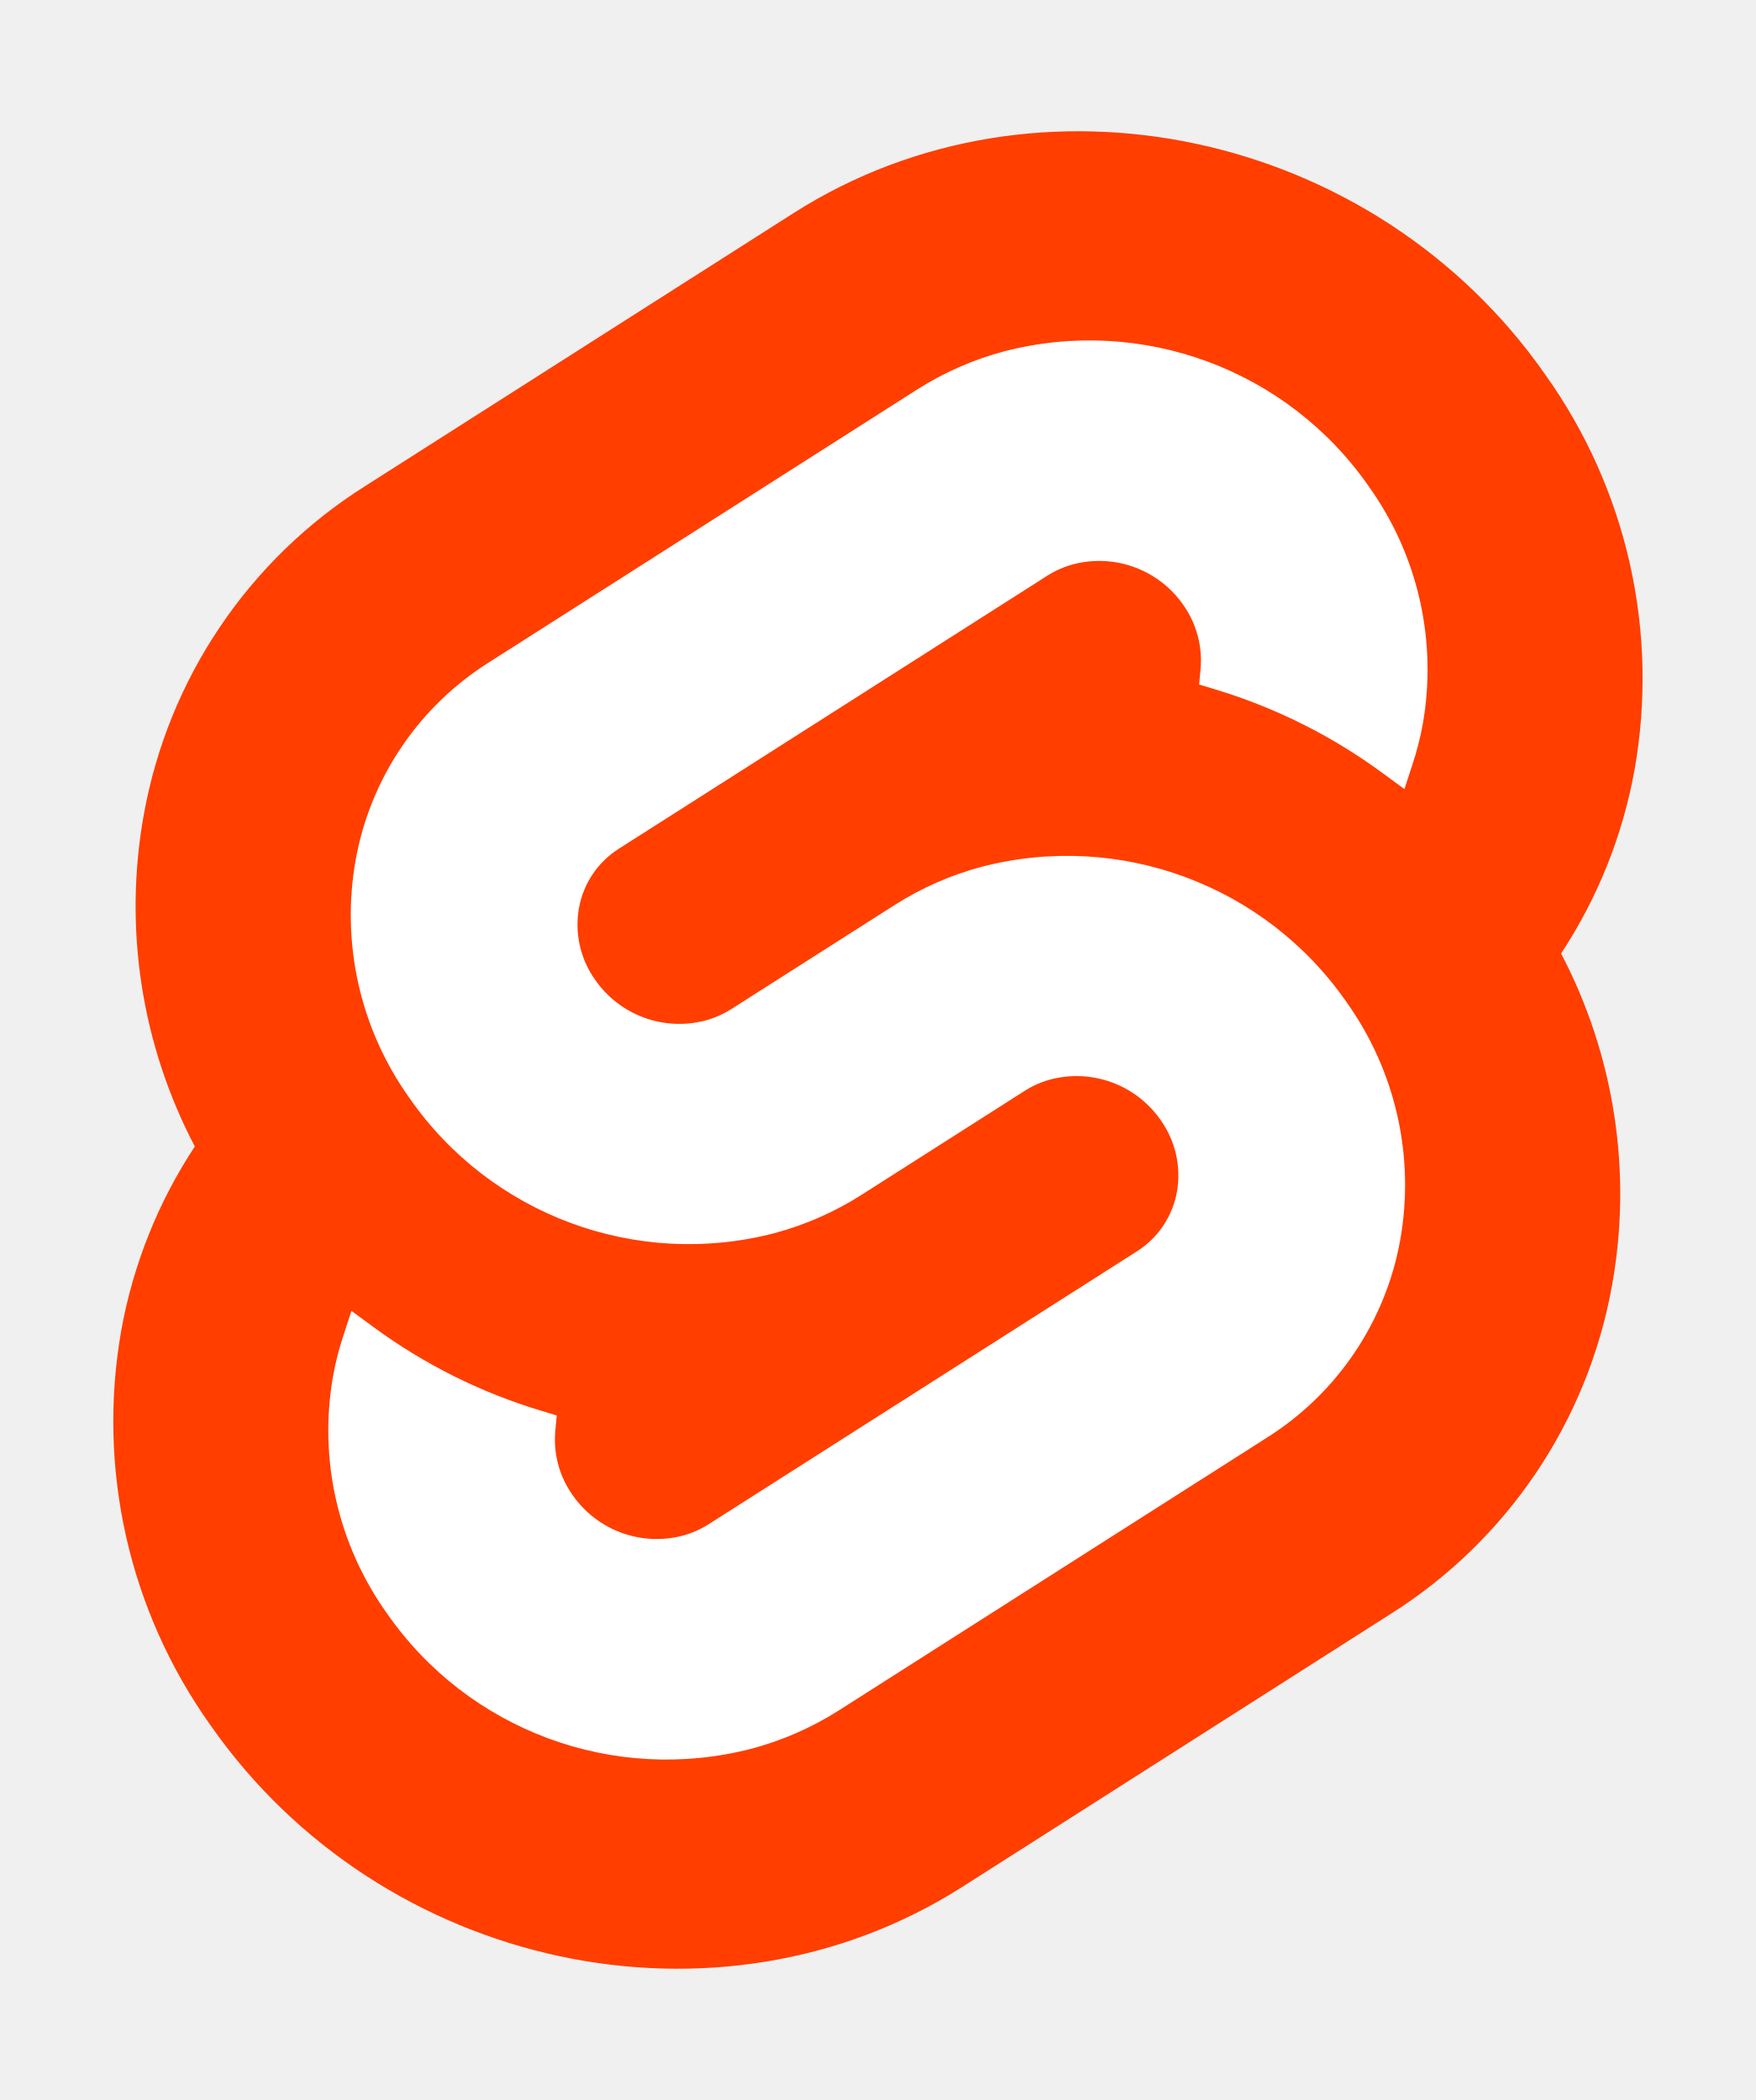
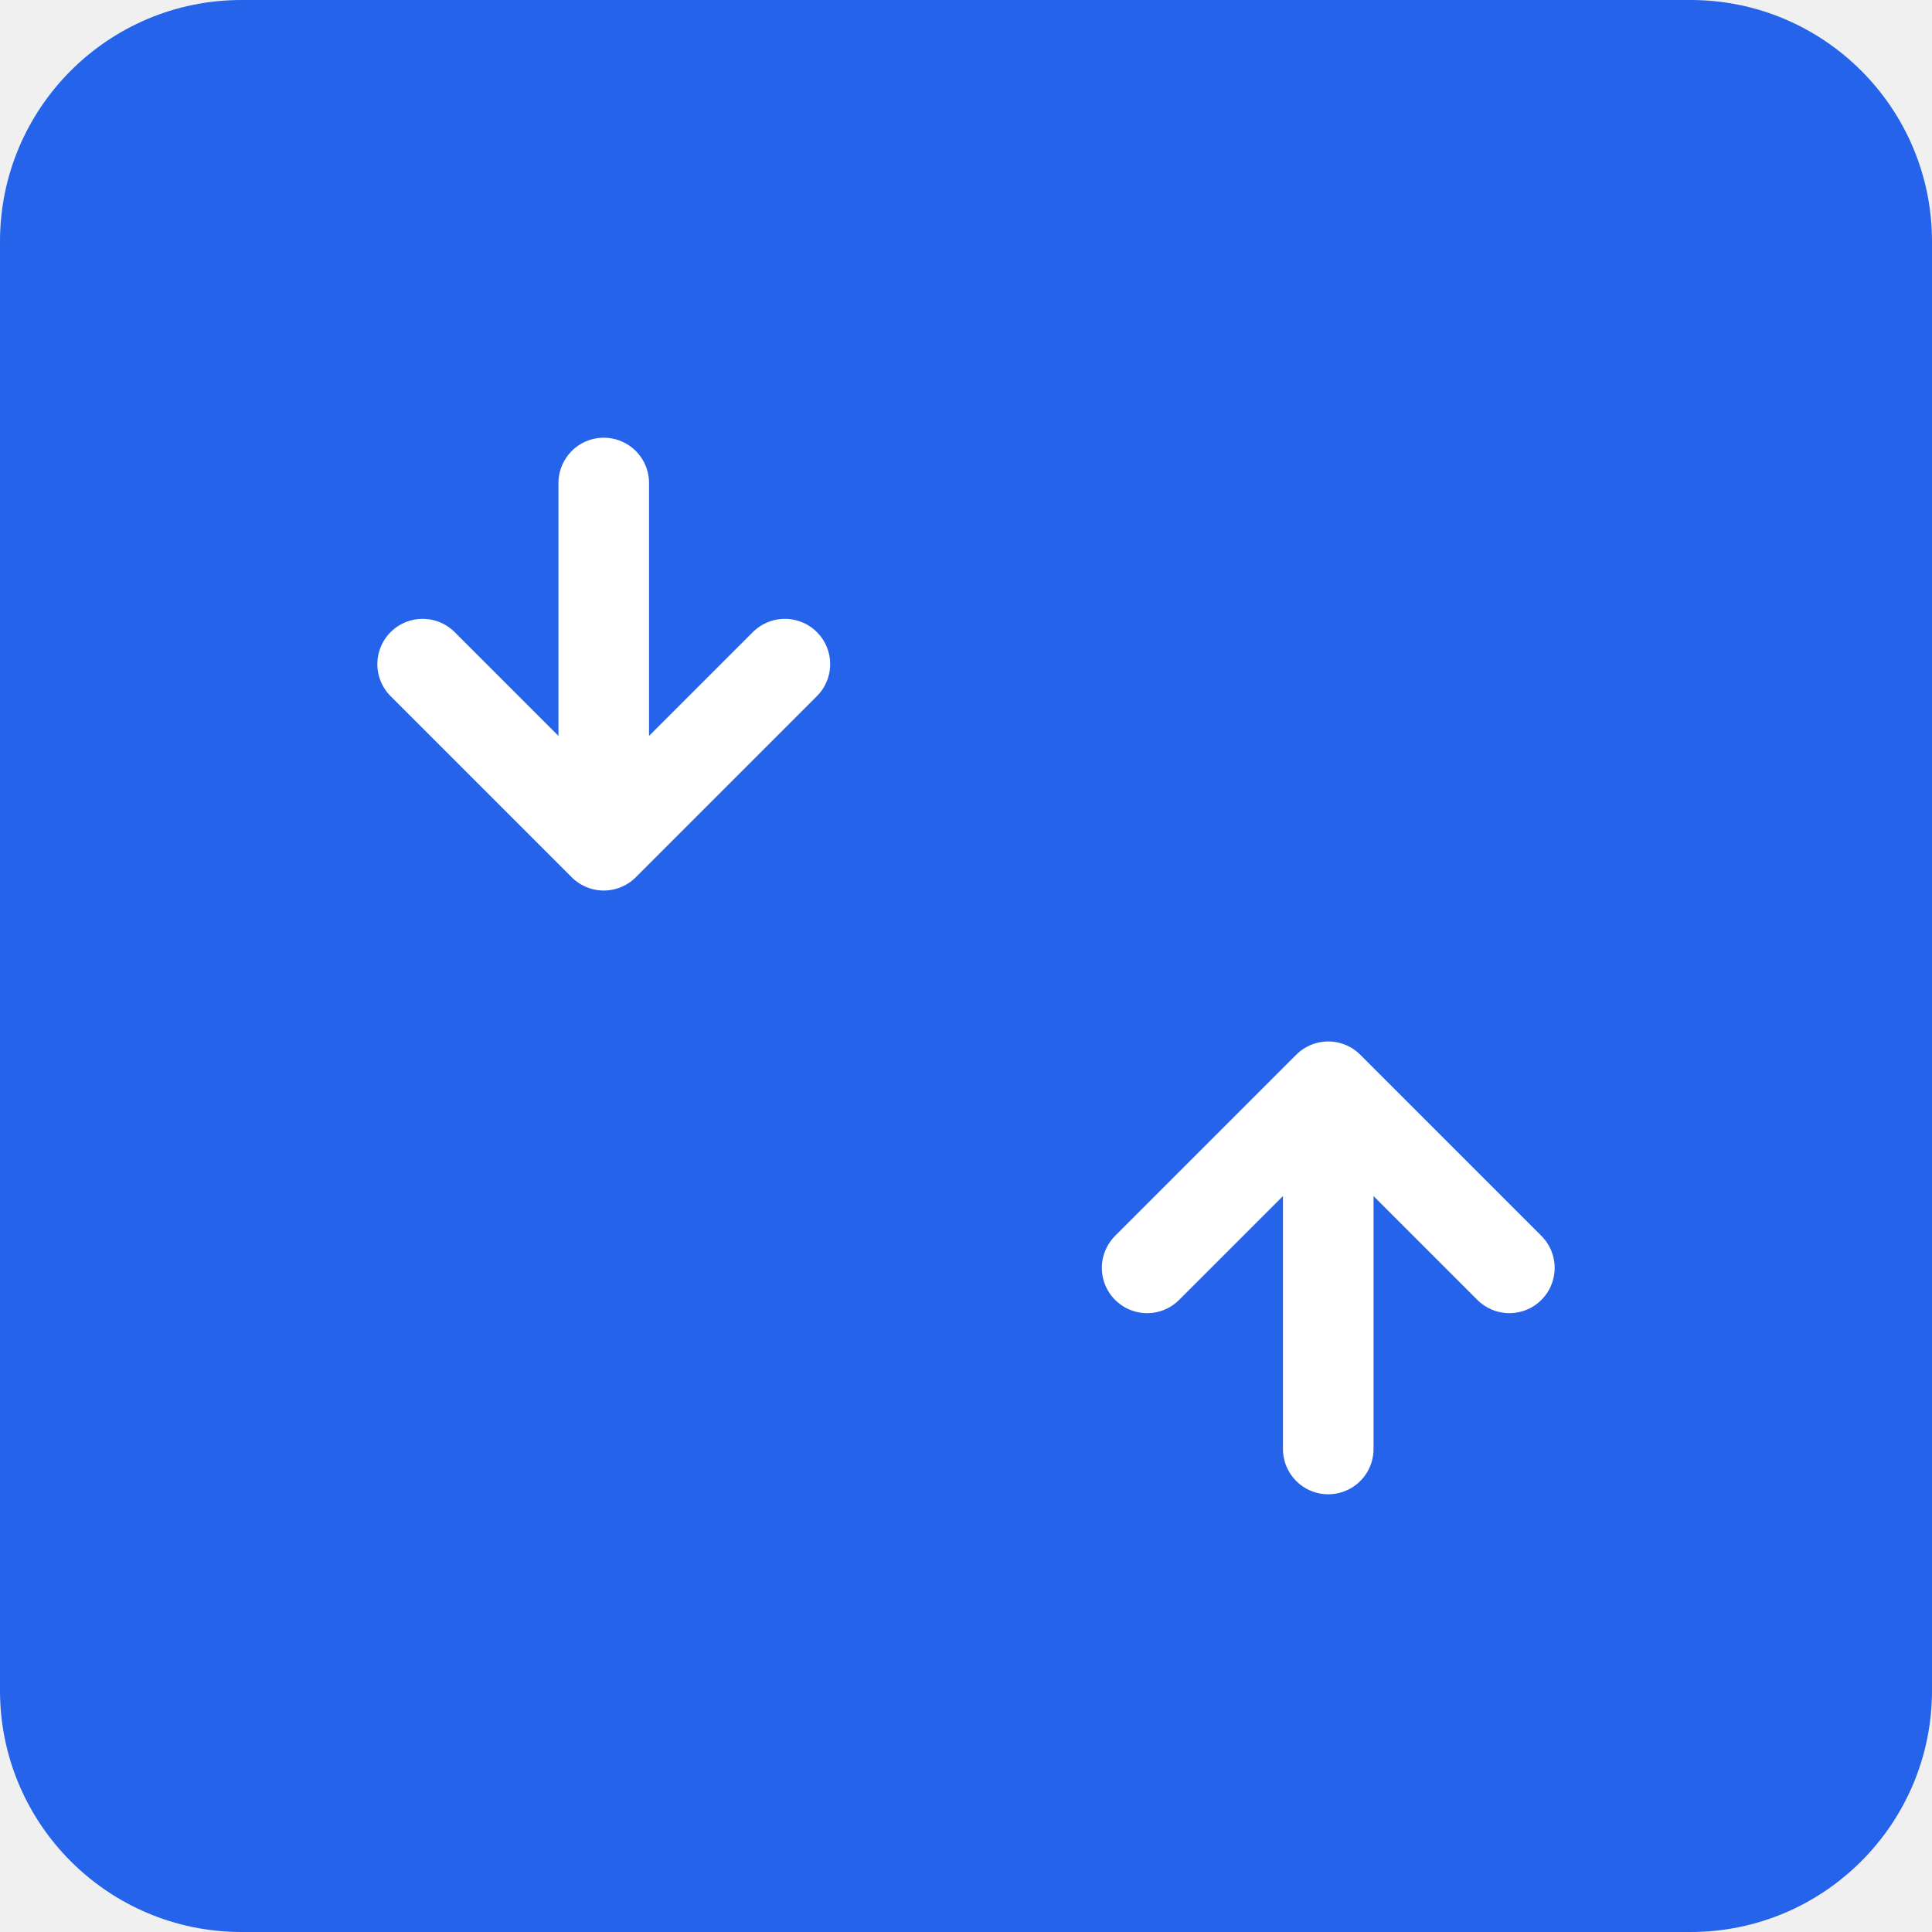
- <svg xmlns="http://www.w3.org/2000/svg" width="107" height="128" viewBox="0 0 107 128">
-   <path d="M94.157 22.819c-10.4-14.885-30.94-19.297-45.792-9.835L22.282 29.608A29.92 29.92 0 0 0 8.764 49.65a31.5 31.5 0 0 0 3.108 20.231 30 30 0 0 0-4.477 11.183 31.9 31.9 0 0 0 5.448 24.116c10.402 14.887 30.942 19.297 45.791 9.835l26.083-16.624A29.92 29.92 0 0 0 98.235 78.35a31.53 31.53 0 0 0-3.105-20.232 30 30 0 0 0 4.474-11.182 31.88 31.88 0 0 0-5.447-24.116" style="fill:#ff3e00" />
-   <path d="M45.817 106.582a20.72 20.72 0 0 1-22.237-8.243 19.17 19.17 0 0 1-3.277-14.503 18 18 0 0 1 .624-2.435l.49-1.498 1.337.981a33.6 33.6 0 0 0 10.203 5.098l.97.294-.09.968a5.85 5.85 0 0 0 1.052 3.878 6.24 6.24 0 0 0 6.695 2.485 5.8 5.8 0 0 0 1.603-.704L69.27 76.28a5.43 5.43 0 0 0 2.45-3.631 5.8 5.8 0 0 0-.987-4.371 6.24 6.24 0 0 0-6.698-2.487 5.7 5.7 0 0 0-1.6.704l-9.953 6.345a19 19 0 0 1-5.296 2.326 20.72 20.72 0 0 1-22.237-8.243 19.17 19.17 0 0 1-3.277-14.502 17.99 17.99 0 0 1 8.13-12.052l26.081-16.623a19 19 0 0 1 5.3-2.329 20.72 20.72 0 0 1 22.237 8.243 19.17 19.17 0 0 1 3.277 14.503 18 18 0 0 1-.624 2.435l-.49 1.498-1.337-.98a33.6 33.6 0 0 0-10.203-5.1l-.97-.294.09-.968a5.86 5.86 0 0 0-1.052-3.878 6.24 6.24 0 0 0-6.696-2.485 5.8 5.8 0 0 0-1.602.704L37.73 51.72a5.42 5.42 0 0 0-2.449 3.63 5.79 5.79 0 0 0 .986 4.372 6.24 6.24 0 0 0 6.698 2.486 5.8 5.8 0 0 0 1.602-.704l9.952-6.342a19 19 0 0 1 5.295-2.328 20.72 20.72 0 0 1 22.237 8.242 19.17 19.17 0 0 1 3.277 14.503 18 18 0 0 1-8.13 12.053l-26.081 16.622a19 19 0 0 1-5.3 2.328" style="fill:#fff" />
+ <svg xmlns="http://www.w3.org/2000/svg" width="32" height="32" viewBox="0 0 32 32">
+   <rect width="32" height="32" rx="4" fill="#2563eb" />
+   <g transform="translate(6, 6)">
+     <path d="M4 2L4 8M4 8L1 5M4 8L7 5" stroke="white" stroke-width="1.5" stroke-linecap="round" stroke-linejoin="round" fill="none" />
+     <path d="M16 18L16 12M16 12L19 15M16 12L13 15" stroke="white" stroke-width="1.5" stroke-linecap="round" stroke-linejoin="round" fill="none" />
+   </g>
</svg>
